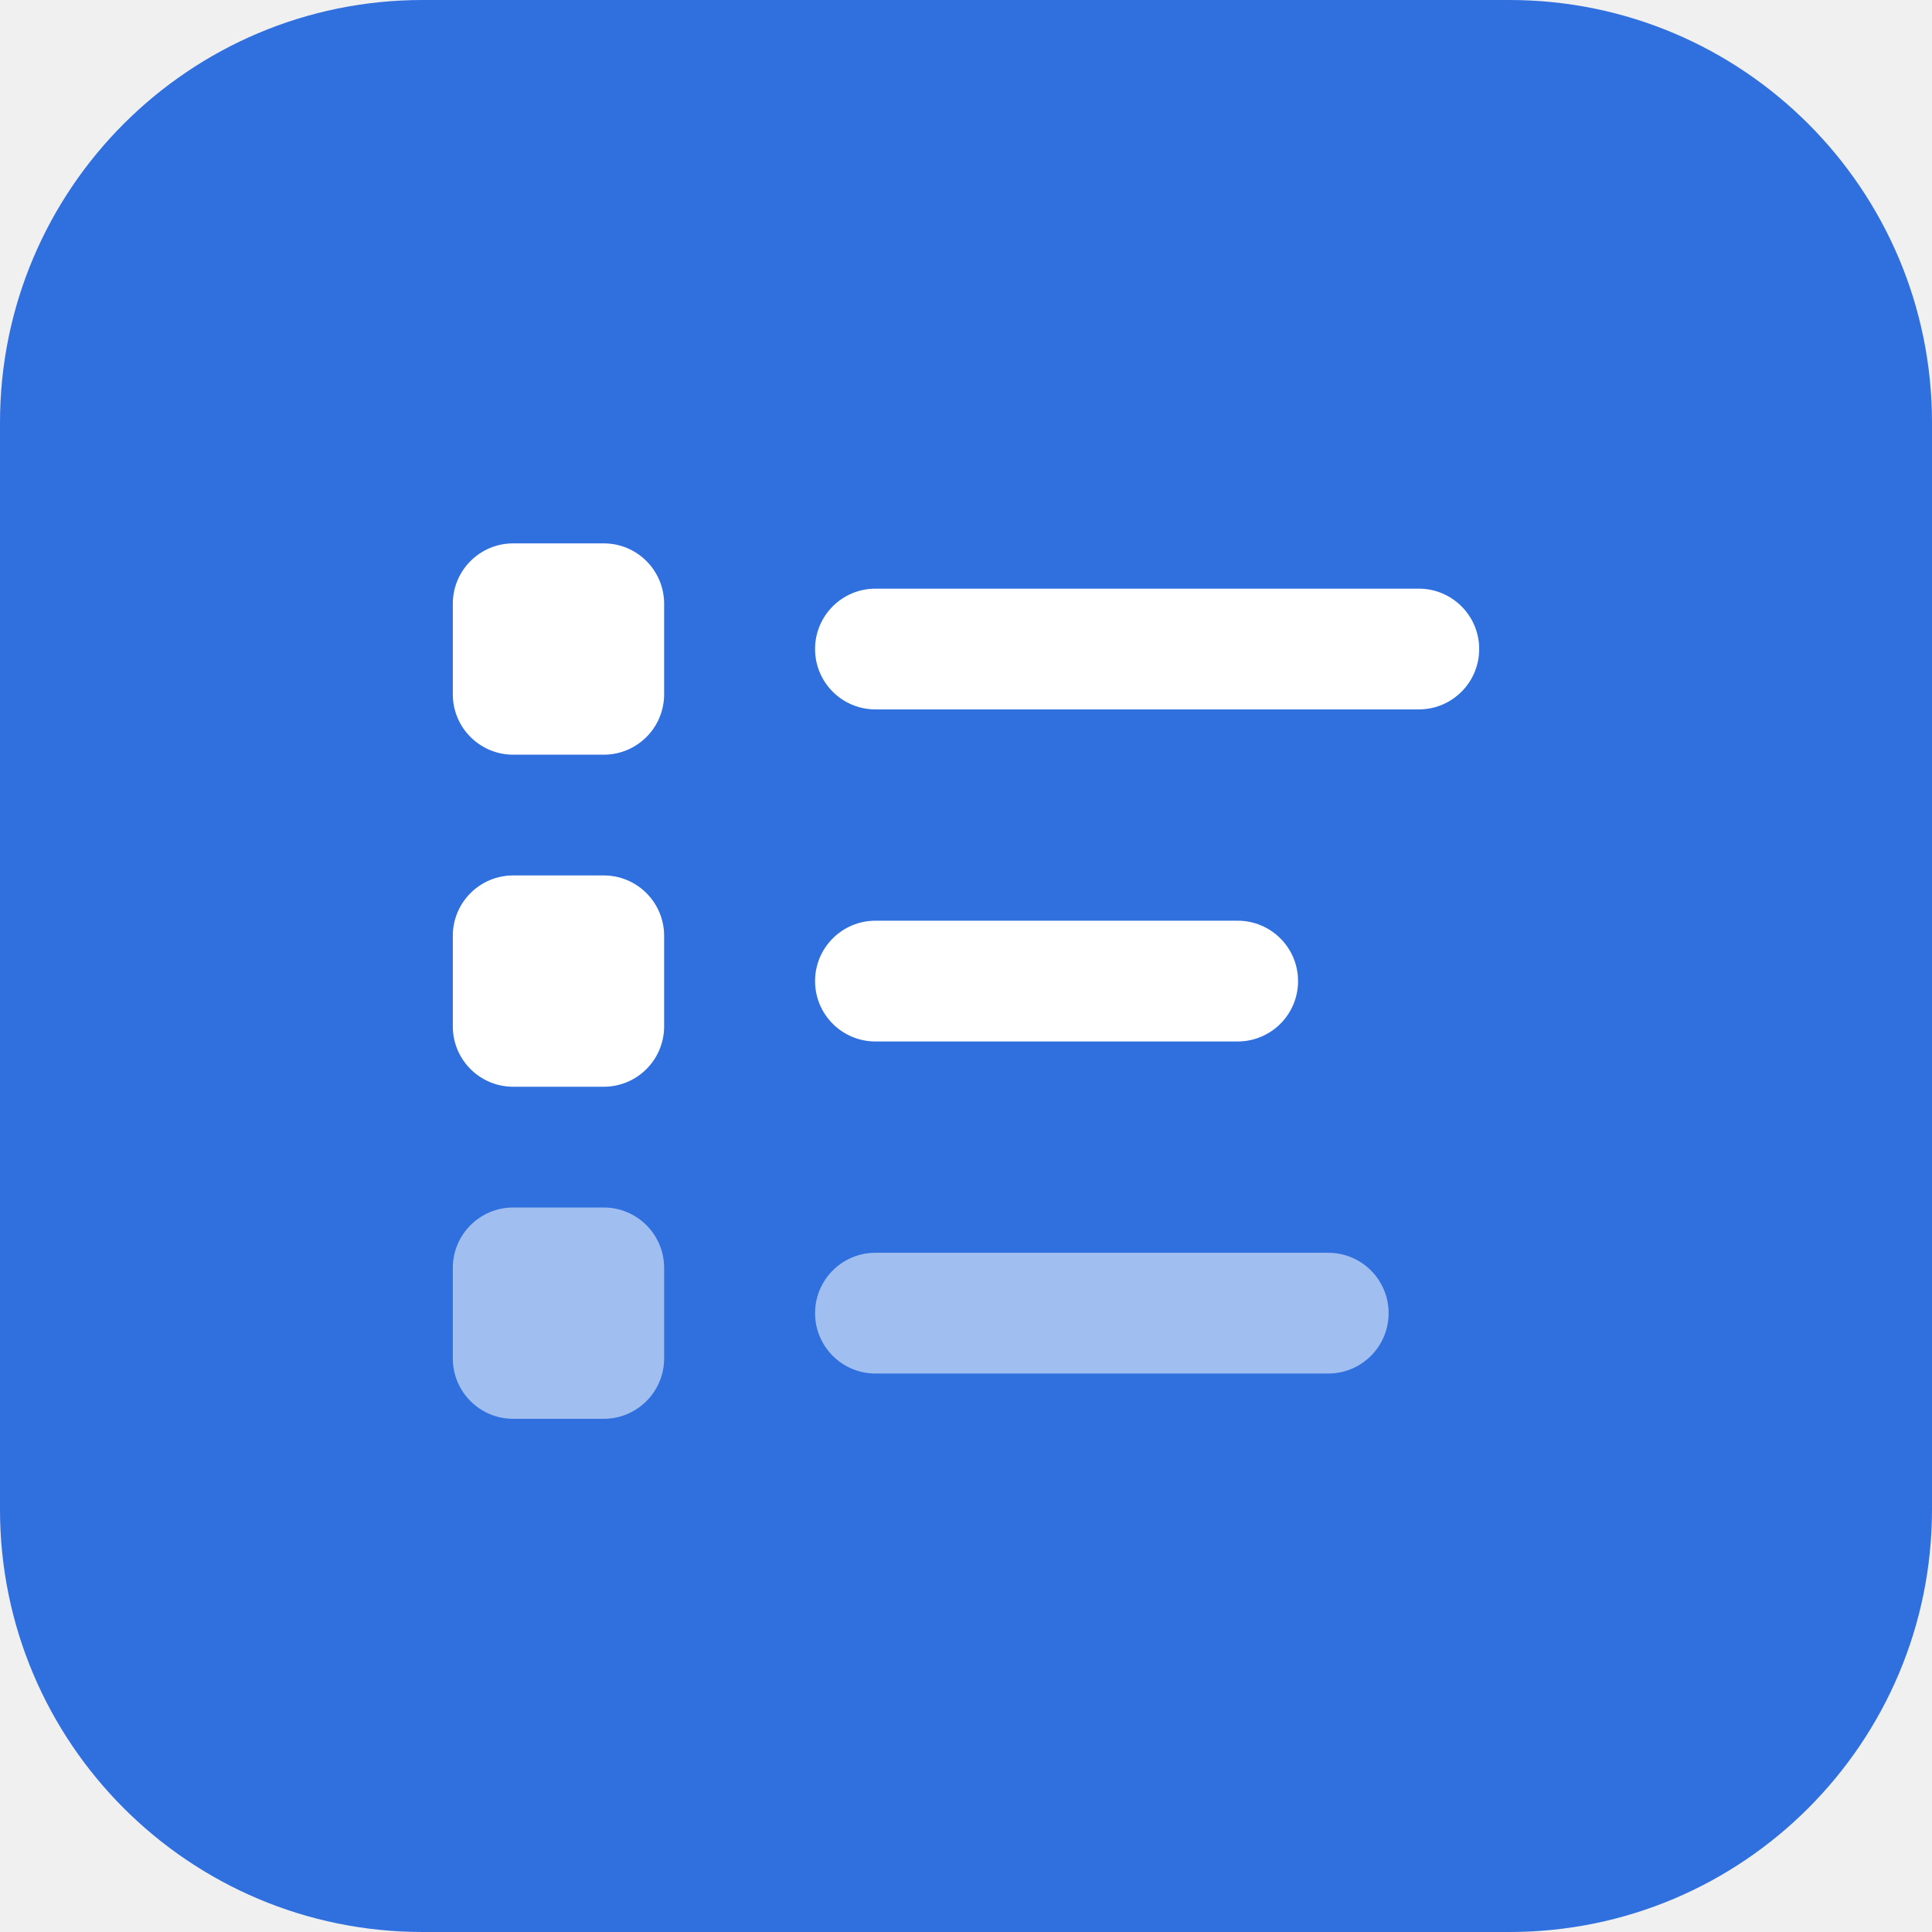
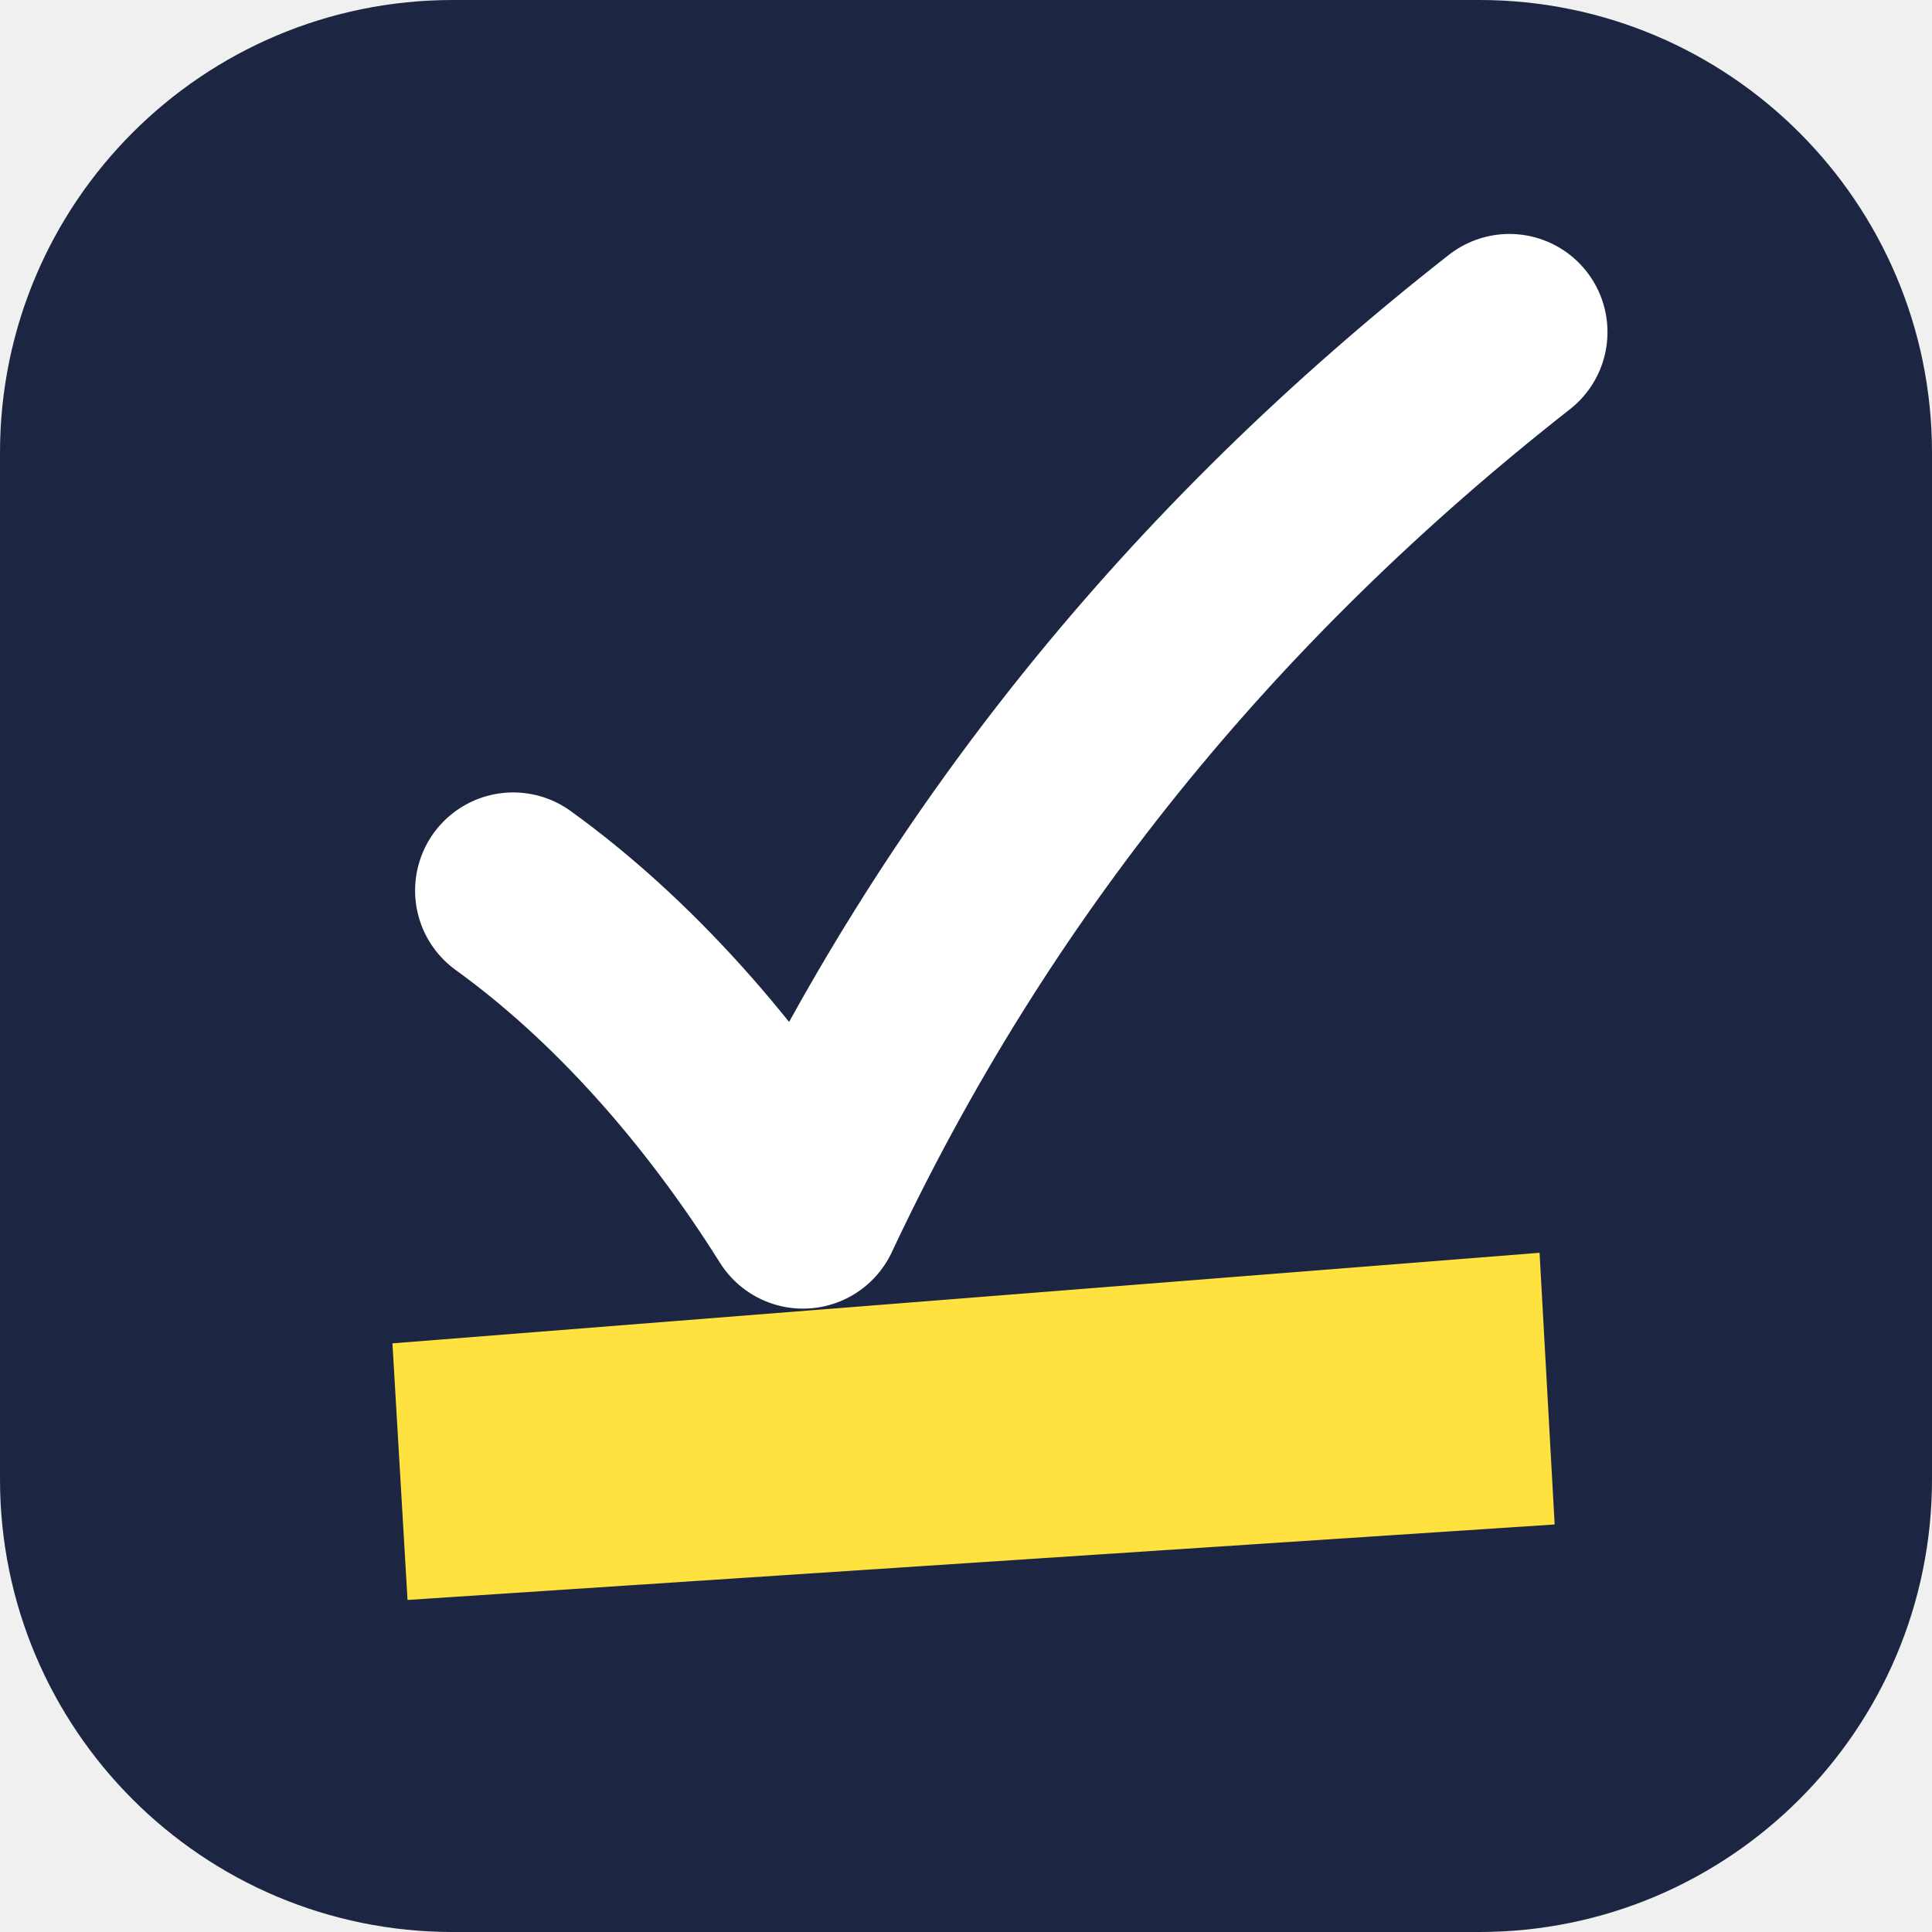
<svg xmlns="http://www.w3.org/2000/svg" viewBox="0 0 64 64">
-   <rect width="64" height="64" rx="14" fill="#2f6fde" />
-   <rect x="15" y="18" width="7" height="7" rx="2" fill="#fff" />
-   <rect x="27" y="19.5" width="22" height="4" rx="2" fill="#fff" />
-   <rect x="15" y="29" width="7" height="7" rx="2" fill="#fff" />
-   <rect x="27" y="30.5" width="16" height="4" rx="2" fill="#fff" />
-   <rect x="15" y="40" width="7" height="7" rx="2" fill="#fff" fill-opacity=".55" />
-   <rect x="27" y="41.5" width="19" height="4" rx="2" fill="#fff" fill-opacity=".55" />
+   <rect width="64" height="64" rx="15" fill="#1c2541" />
+   <path d="M13 44.5 51 41.5 51.5 50.5 13.5 53Z" fill="#ffe240" />
+   <path d="M17 29.5c3.6 2.6 6.9 6.3 9.6 10.6C32 28.6 39.8 19 50 11" fill="none" stroke="#fff" stroke-width="6.5" stroke-linecap="round" stroke-linejoin="round" />
</svg>
